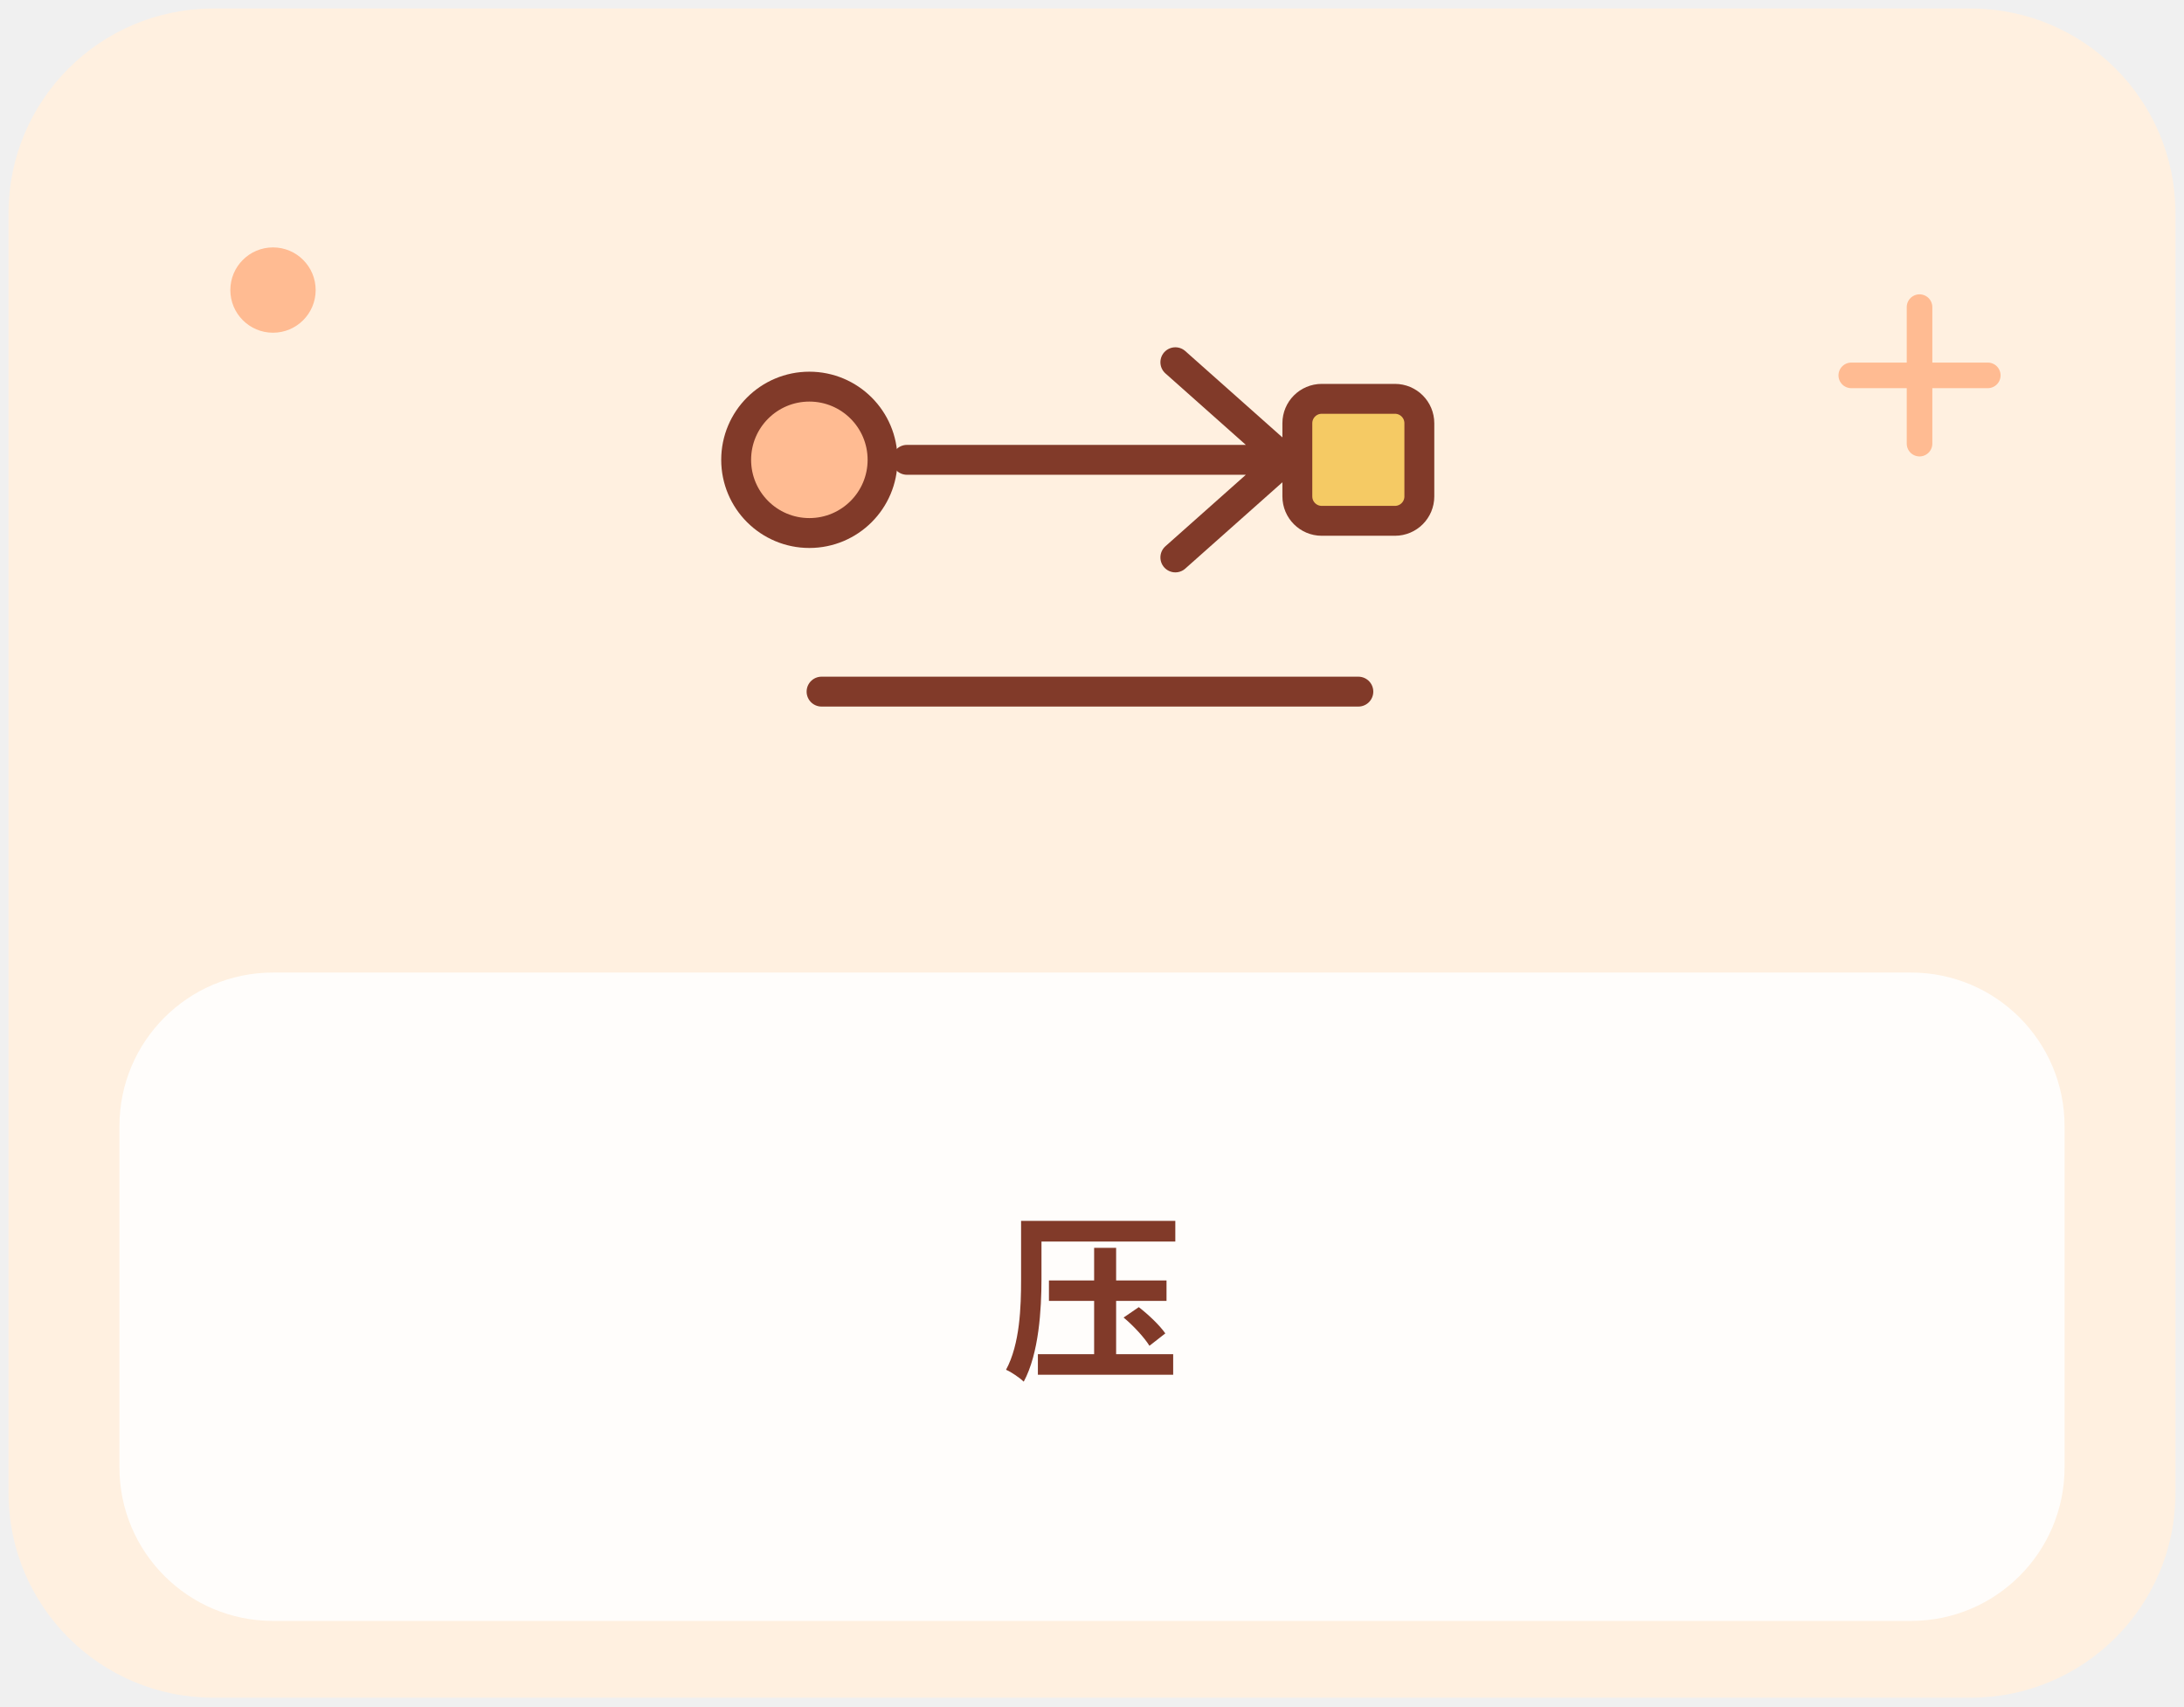
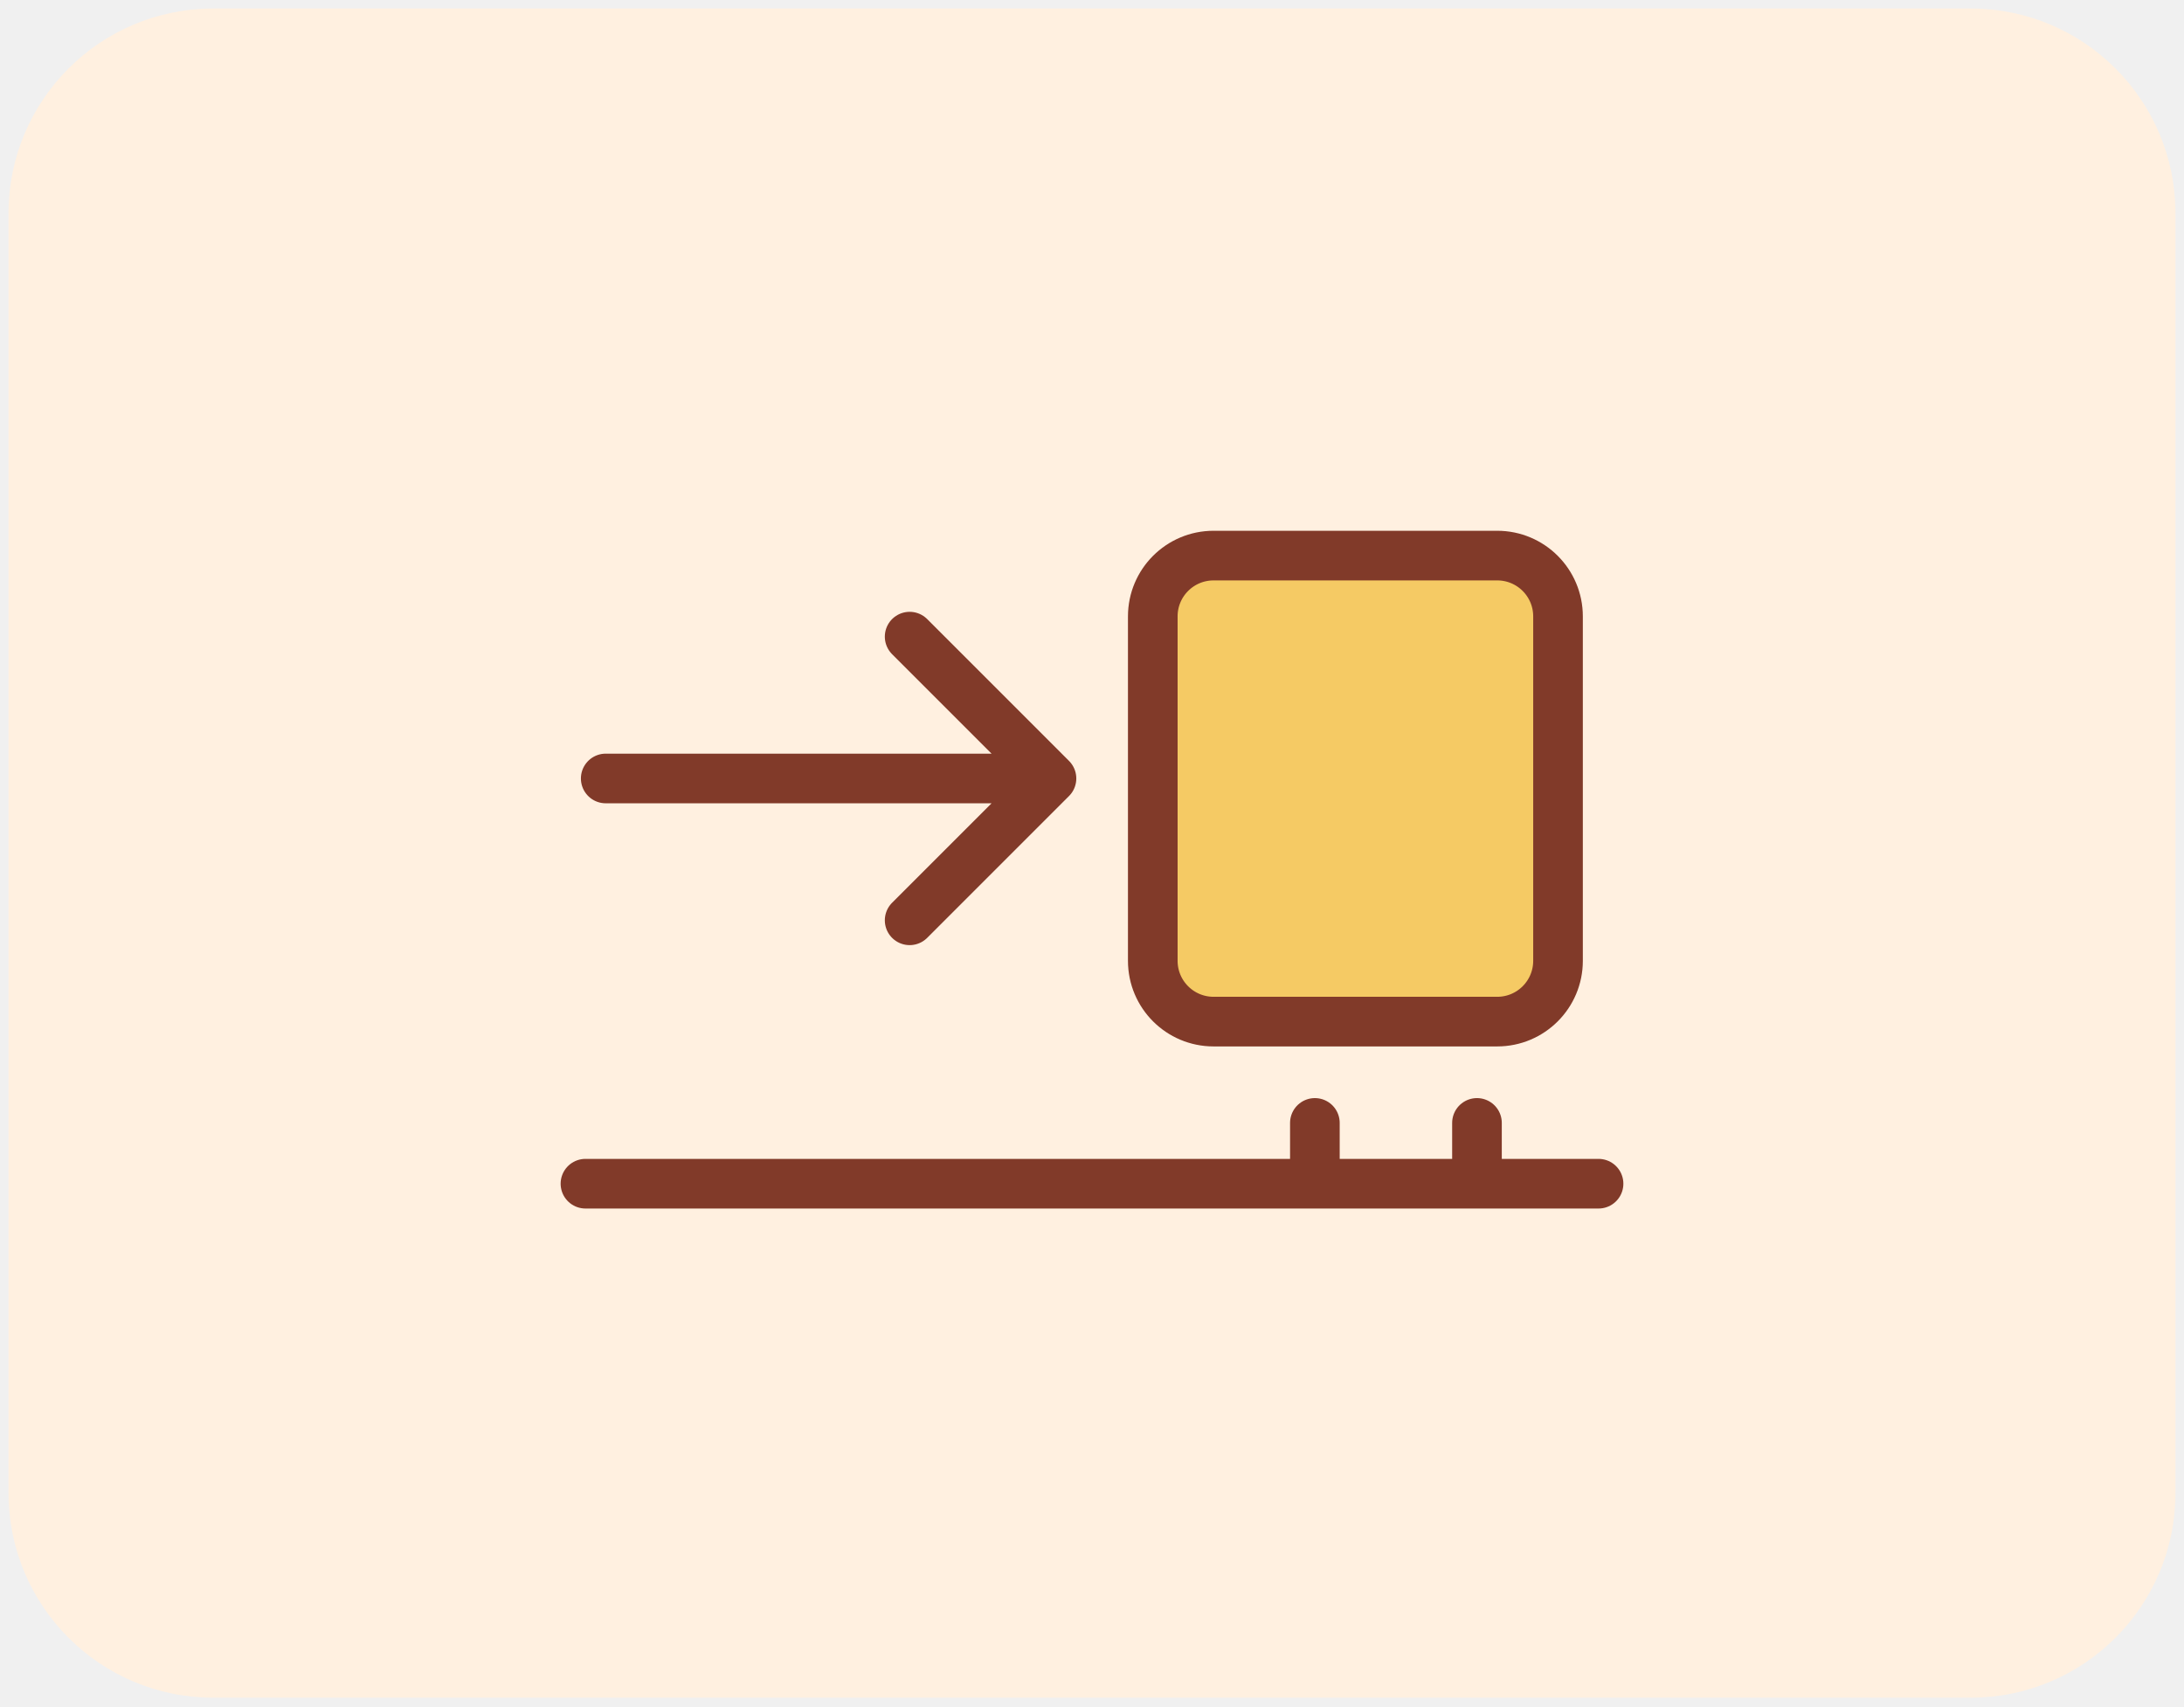
- <svg xmlns="http://www.w3.org/2000/svg" width="256" height="200" viewBox="0 0 256 200" font-family="system-ui,Noto Sans CJK SC,Microsoft YaHei,sans-serif" role="img">
+ <svg xmlns="http://www.w3.org/2000/svg" width="256" height="200" viewBox="0 0 256 200" font-family="system-ui,sans-serif" role="img">
  <rect x="1" y="1" width="254" height="198" rx="24" fill="#fff0e0" />
-   <circle cx="32" cy="34" r="5" fill="#ffbb92" />
-   <path d="M225 36v16m-8-8h16" stroke="#ffbb92" stroke-width="3" stroke-linecap="round" />
-   <g transform="translate(82 11) scale(1.43)" stroke="#813a29" stroke-width="2.45" stroke-linecap="round" stroke-linejoin="round" fill="none">
-     <ellipse cx="9" cy="30" rx="6" ry="6" fill="#ffbb92" />
-     <path d="M17 30h31m-9-8 9 8-9 8" fill="none" />
-     <rect x="49" y="25" width="10" height="10" rx="2" fill="#f5ca64" />
-     <path d="M10 49h44" fill="none" />
+   <g transform="translate(52 20) scale(2.375)" stroke="#813a29" stroke-width="2.45" stroke-linecap="round" stroke-linejoin="round" fill="none">
+     <path d="M8 30h22m-7-7 7 7-7 7" fill="none" />
+     <rect x="35" y="19" width="20" height="23" rx="3" fill="#f5ca64" />
+     <path d="M7 50h50m-14-3v3m8-3v3" fill="none" />
  </g>
-   <rect x="14" y="114" width="228" height="76" rx="18" fill="#fff" opacity=".87" />
-   <text x="128" y="160" fill="#813a29" font-size="21" font-weight="700" text-anchor="middle">压</text>
</svg>
